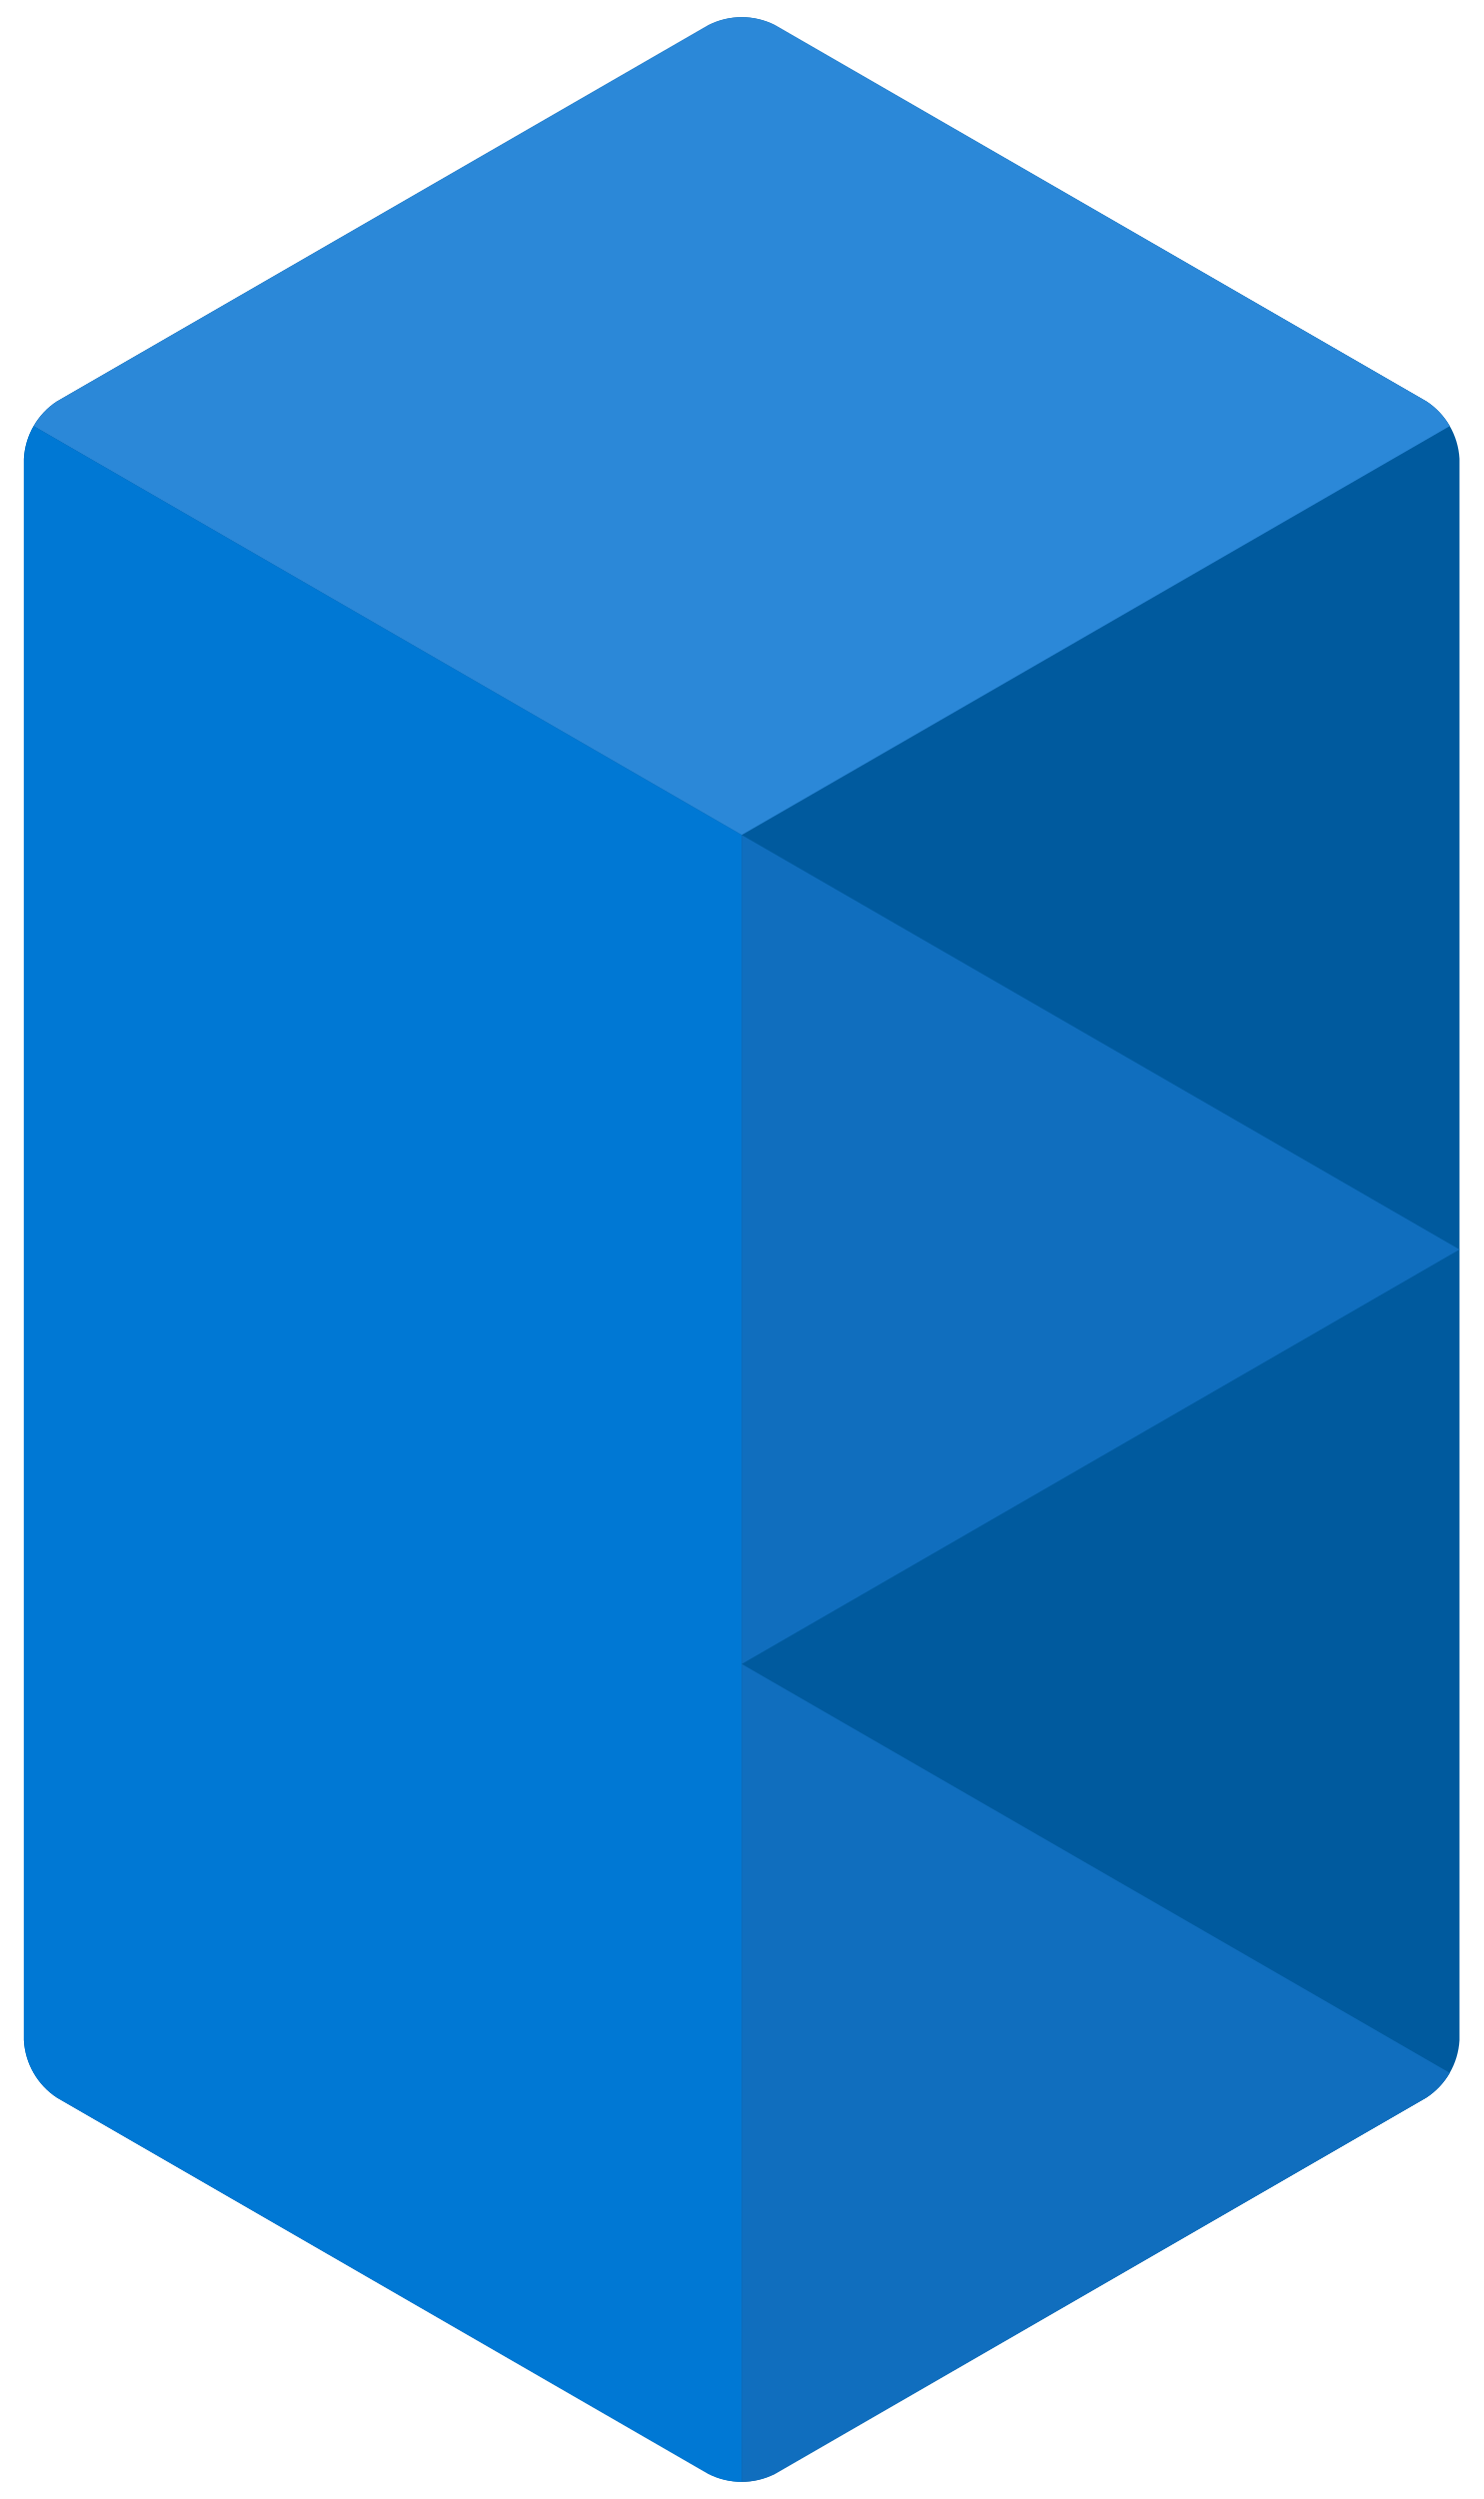
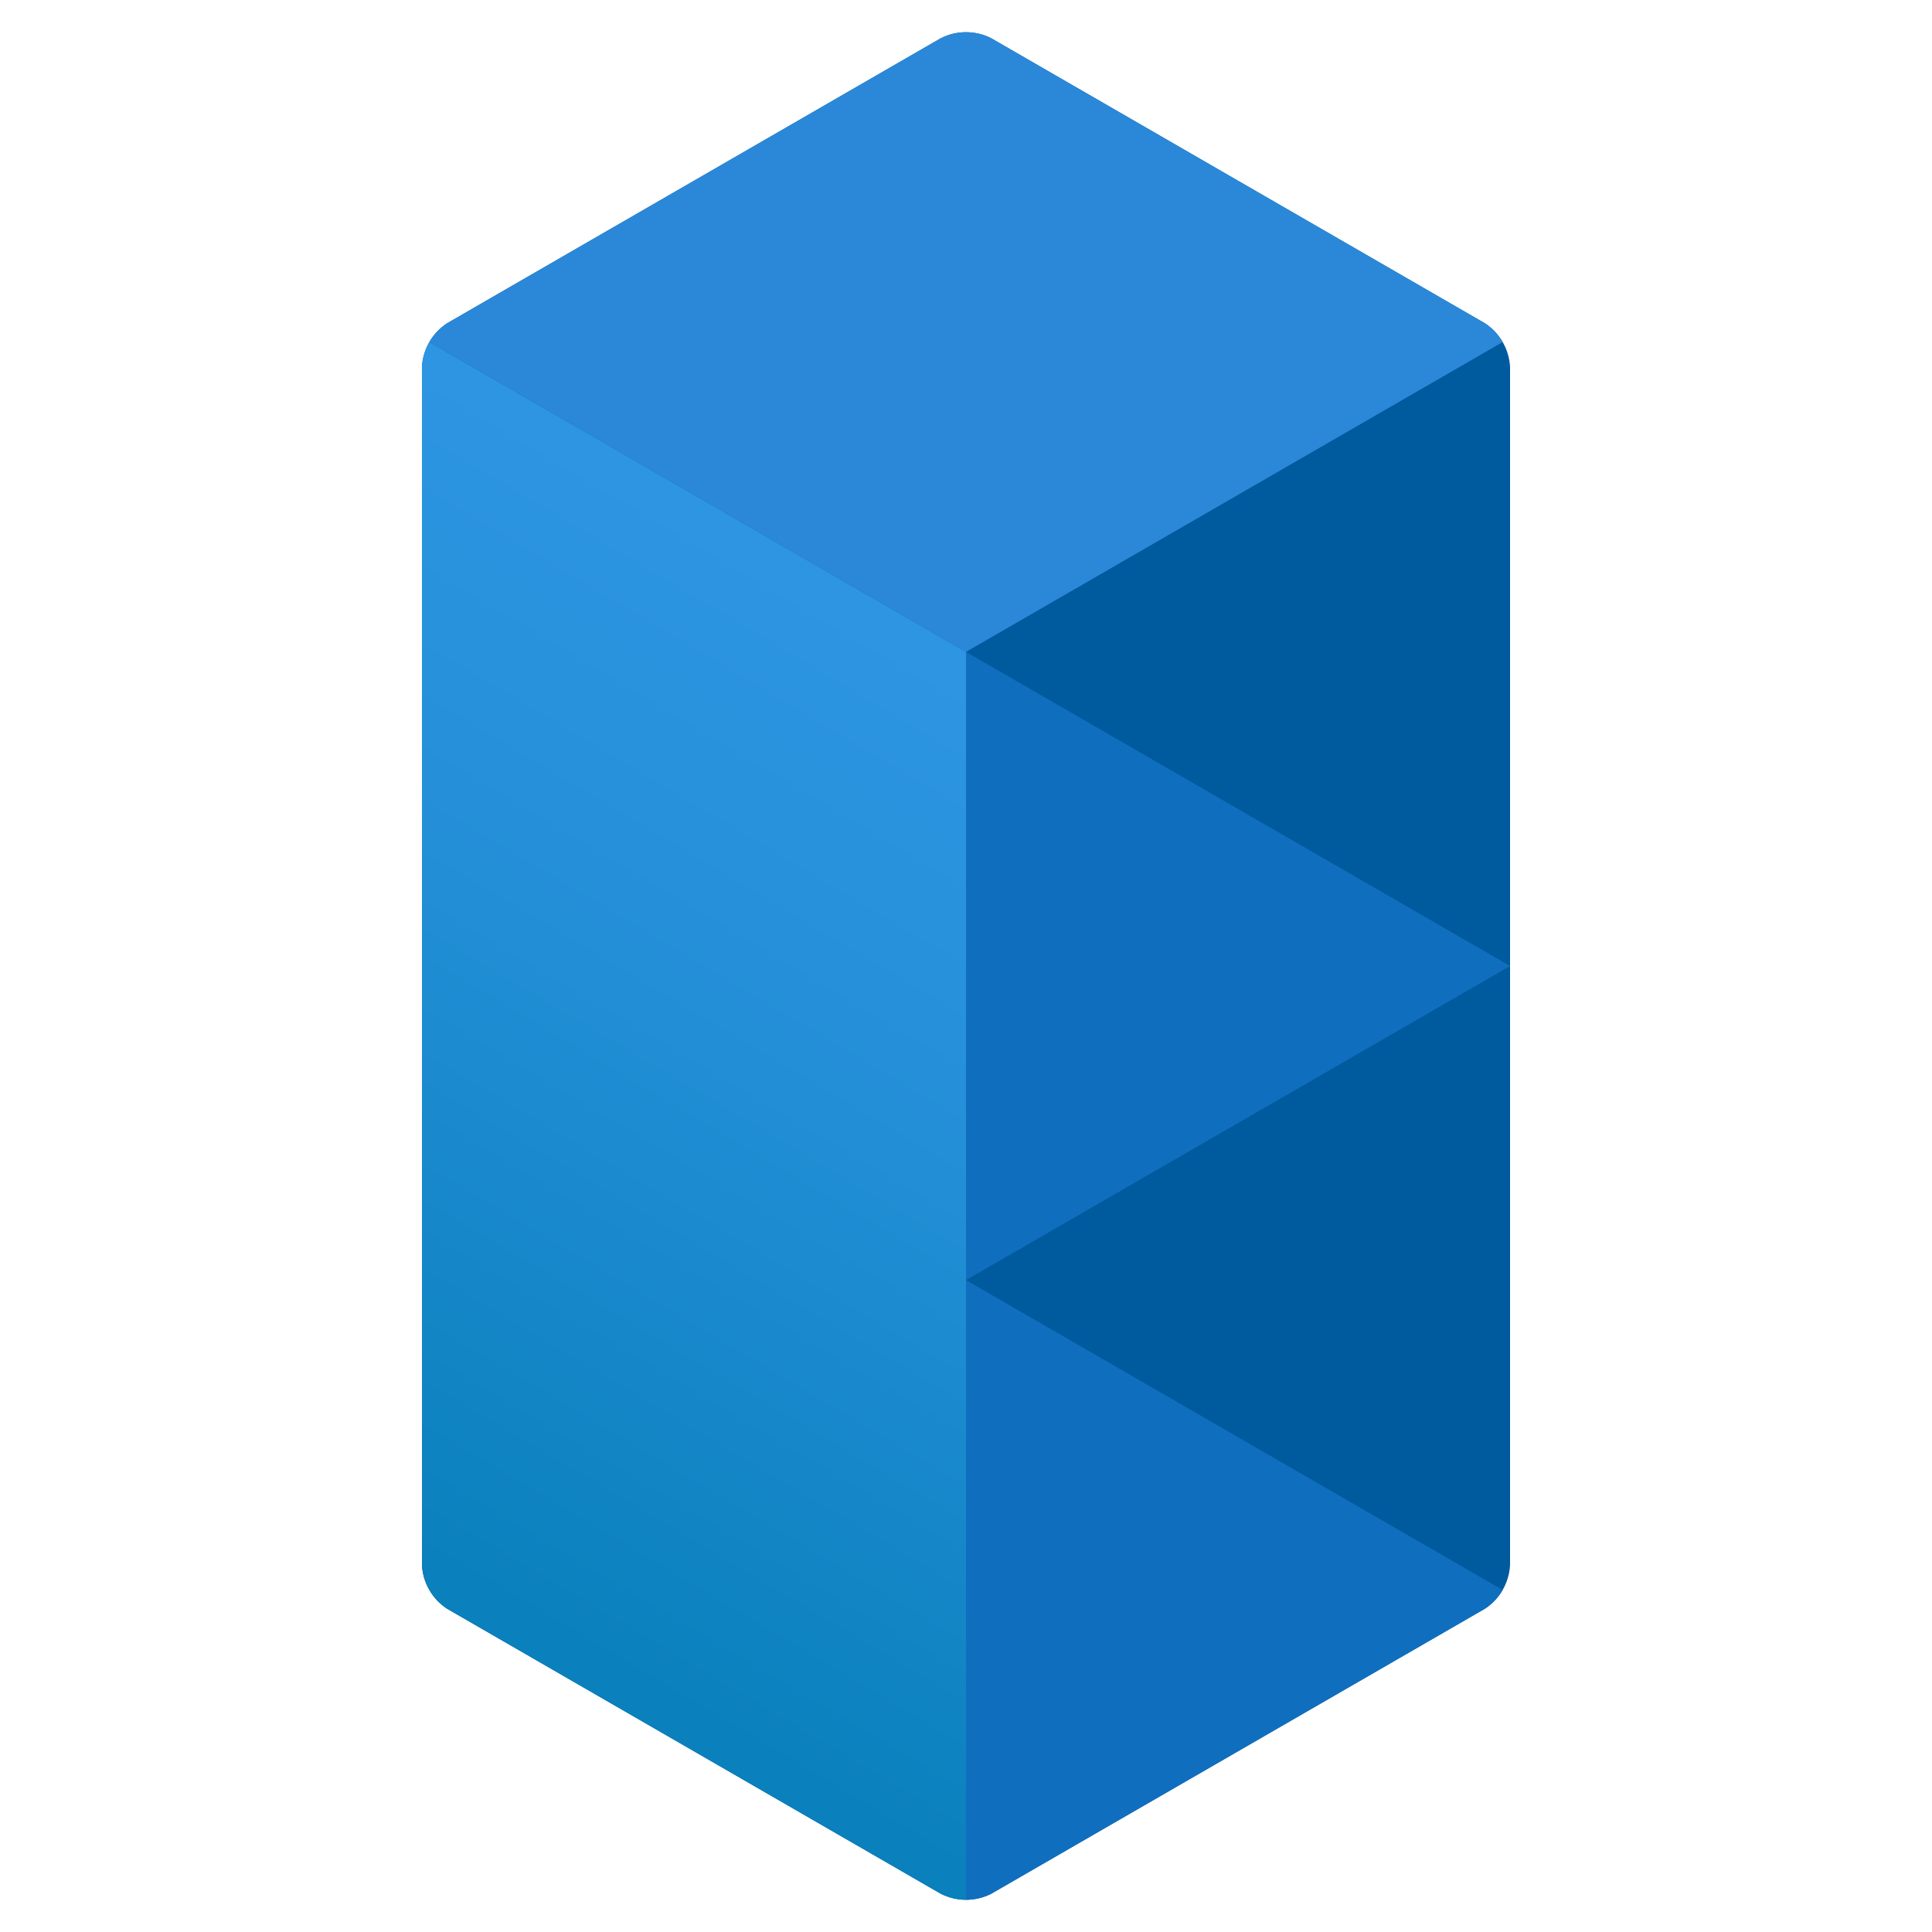
- <svg xmlns="http://www.w3.org/2000/svg" viewBox="0 0 19 32">
+ <svg xmlns="http://www.w3.org/2000/svg" viewBox="0 0 600 600">
  <defs>
    <clipPath id="a">
-       <path d="M9.075,31.679a.942.942,0,0,0,.849,0l8.345-4.818A.942.942,0,0,0,18.694,26.126V5.874a.942.942,0,0,0-.425-.736L9.925.321a.942.942,0,0,0-.849,0L.731,5.138A.942.942,0,0,0,.306,5.874V26.126a.942.942,0,0,0,.425.736Z" fill="none" />
+       <path d="M292.196,588.141a17.313,17.313,0,0,0,15.608,0l153.352-88.538a17.313,17.313,0,0,0,7.804-13.517l0-372.174a17.313,17.313,0,0,0-7.804-13.517L307.804,11.859a17.313,17.313,0,0,0-15.608,0l-153.352,88.538a17.313,17.313,0,0,0-7.804,13.517l0,372.174a17.313,17.313,0,0,0,7.804,13.517Z" fill="none" />
    </clipPath>
+     <linearGradient id="b" x1="134.371" y1="485.688" x2="298.027" y2="209.809" gradientUnits="userSpaceOnUse">
+       <stop offset="0" stop-color="#0a80bc" />
+       <stop offset="0.09" stop-color="#0e83c1" />
+       <stop offset="0.654" stop-color="#2590d9" />
+       <stop offset="1" stop-color="#2d95e2" />
+     </linearGradient>
  </defs>
  <g clip-path="url(#a)">
    <g>
-       <polygon points="18.694 26.616 18.694 5.384 9.5 0.076 0.306 5.384 0.306 26.629 9.5 31.924 18.694 26.616" fill="#005a9e" />
-       <polygon points="0.306 5.384 9.5 10.692 18.694 5.384 9.5 0.076 0.306 5.384" fill="#2b88d8" />
-       <polygon points="9.5 31.937 9.5 10.692 0.306 5.384 0.306 26.629 9.5 31.937" fill="#0078d4" />
-       <polygon points="9.5 10.692 18.694 16 9.5 21.308 9.5 10.692" fill="#106ebe" />
-       <polygon points="9.5 21.308 18.694 26.616 9.5 31.924 9.5 21.308" fill="#106ebe" />
+       <polygon points="468.96 495.098 468.96 104.902 300 7.353 131.04 104.902 131.04 495.336 300 592.647 468.96 495.098" fill="#005a9e" />
+       <polygon points="131.04 104.902 300 202.451 468.96 104.902 300 7.353 131.04 104.902" fill="#2b88d8" />
+       <polygon points="300 592.885 300 202.451 131.04 104.902 131.04 495.336 300 592.885" fill="url(#b)" />
+       <polygon points="300 202.451 468.96 300 300 397.549 300 202.451" fill="#106ebe" />
+       <polygon points="300 397.549 468.96 495.098 300 592.647 300 397.549" fill="#106ebe" />
    </g>
  </g>
</svg>
